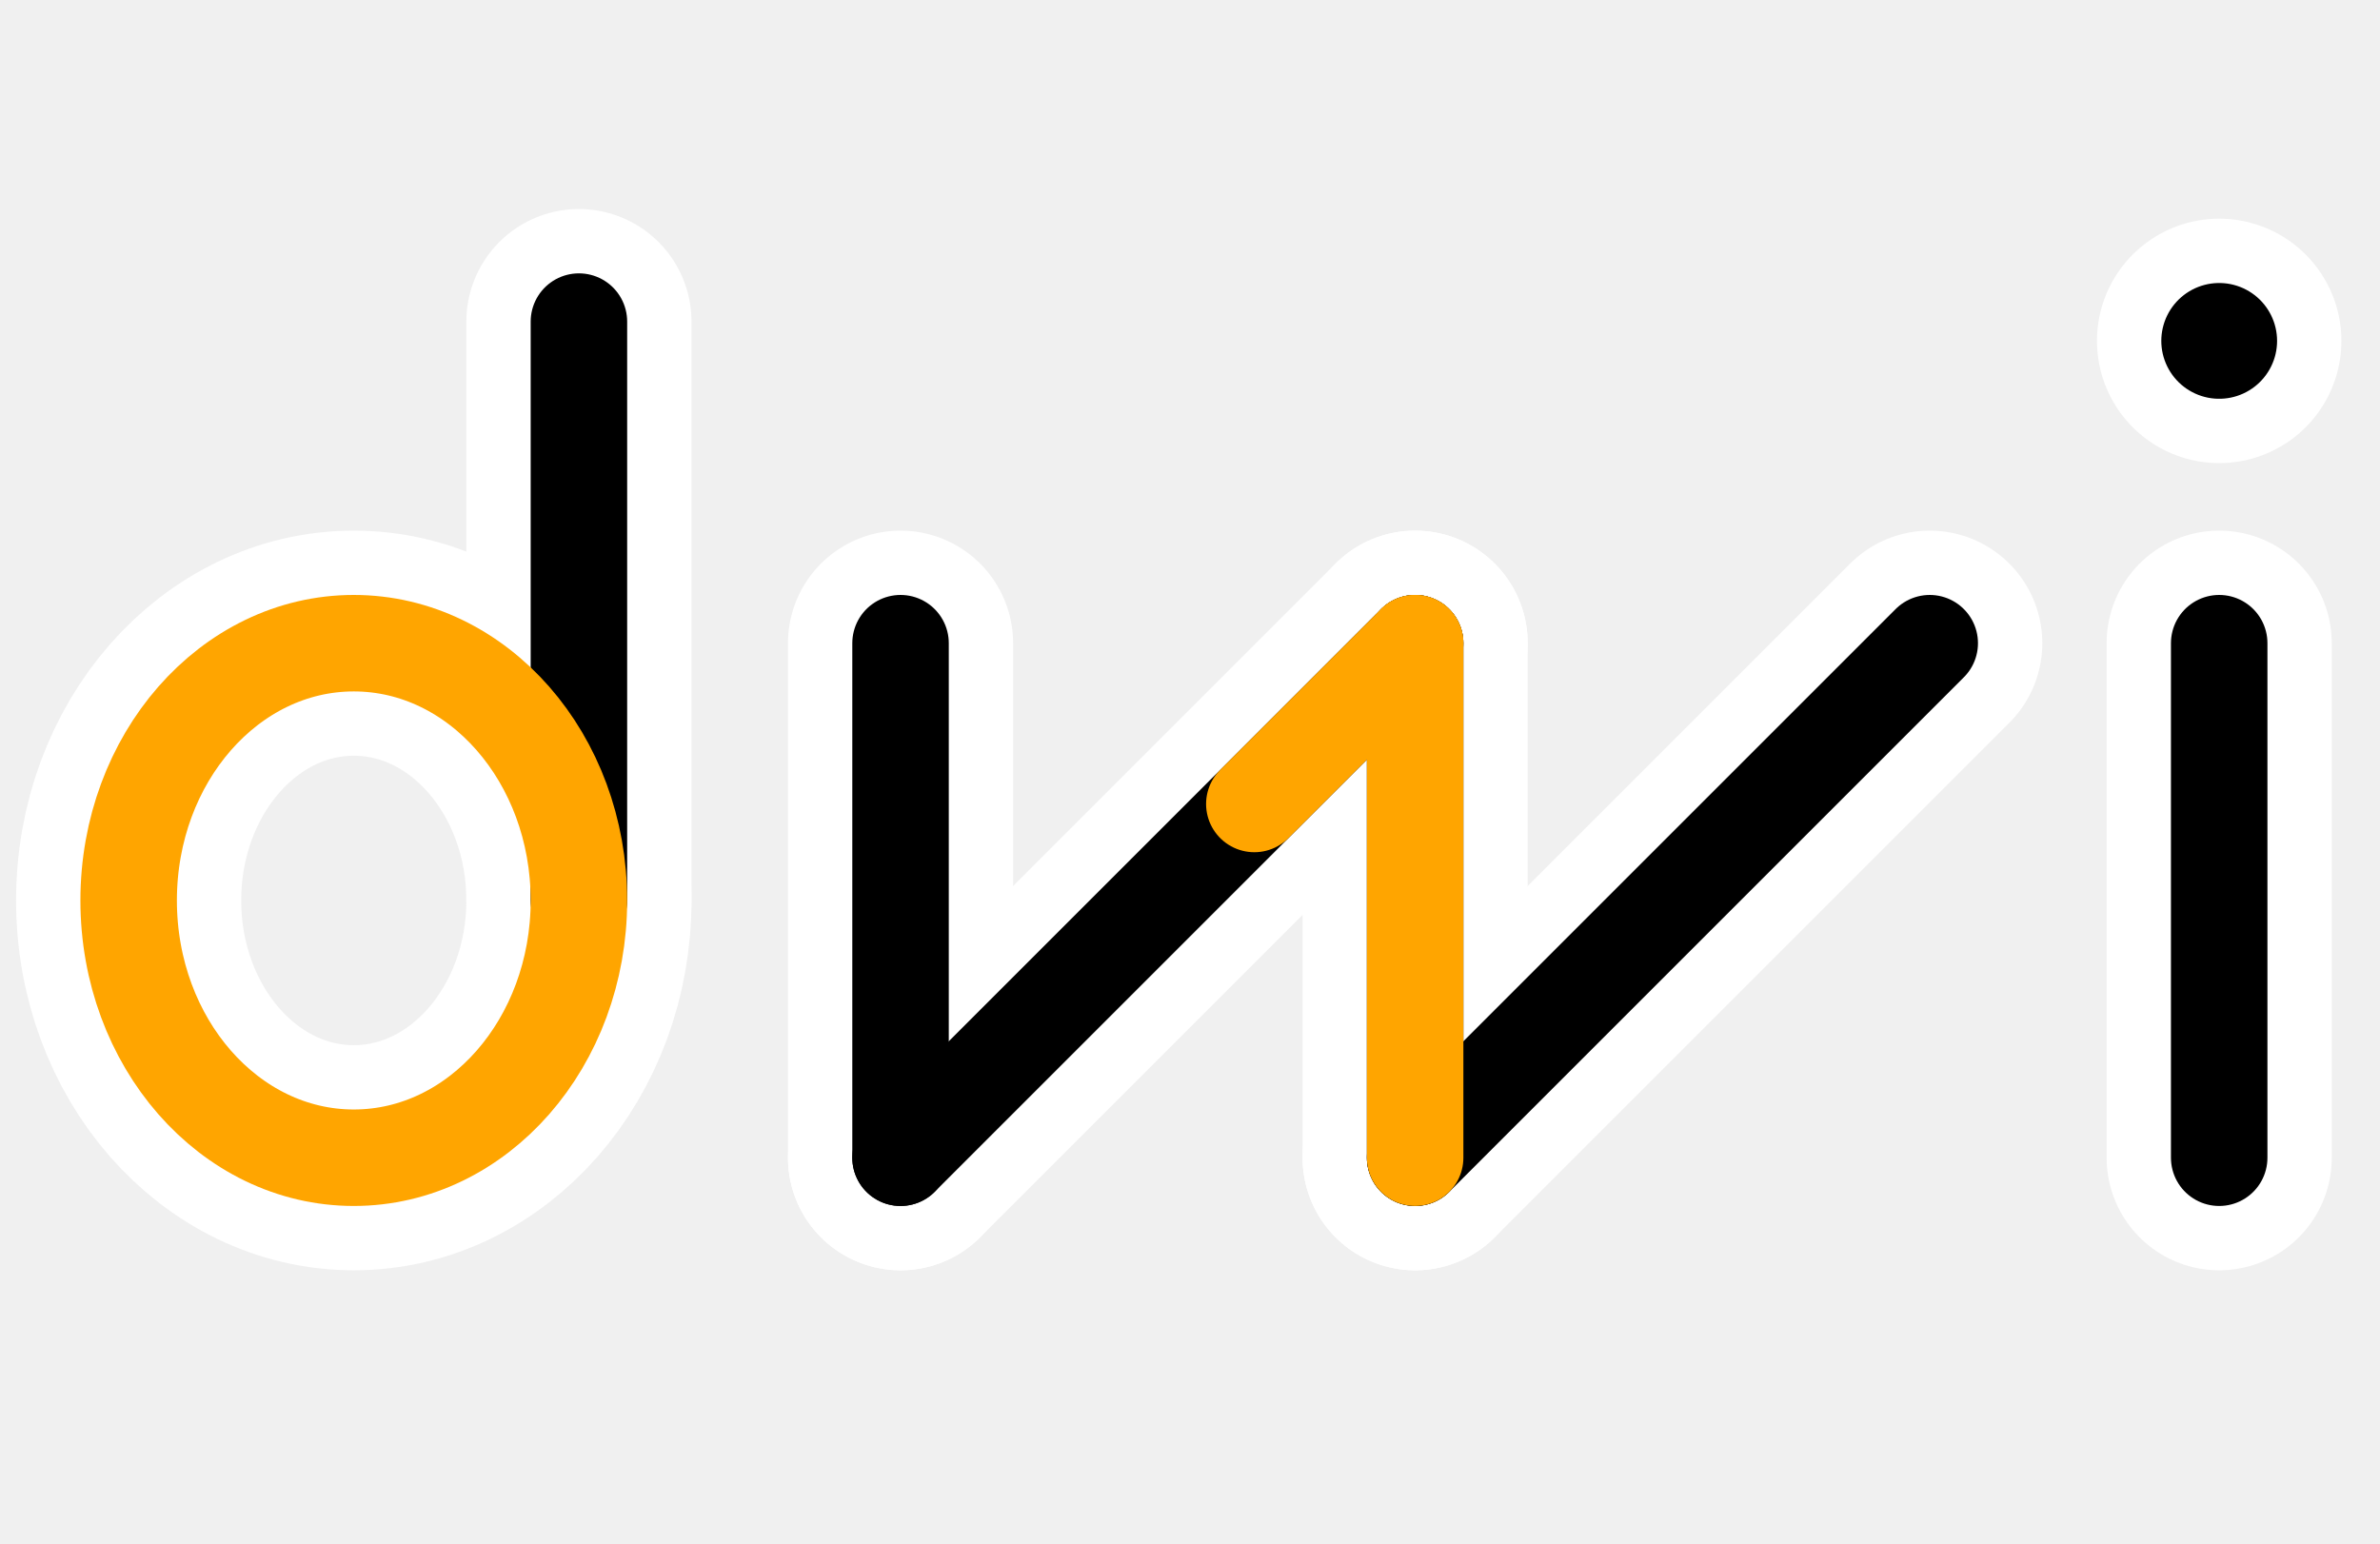
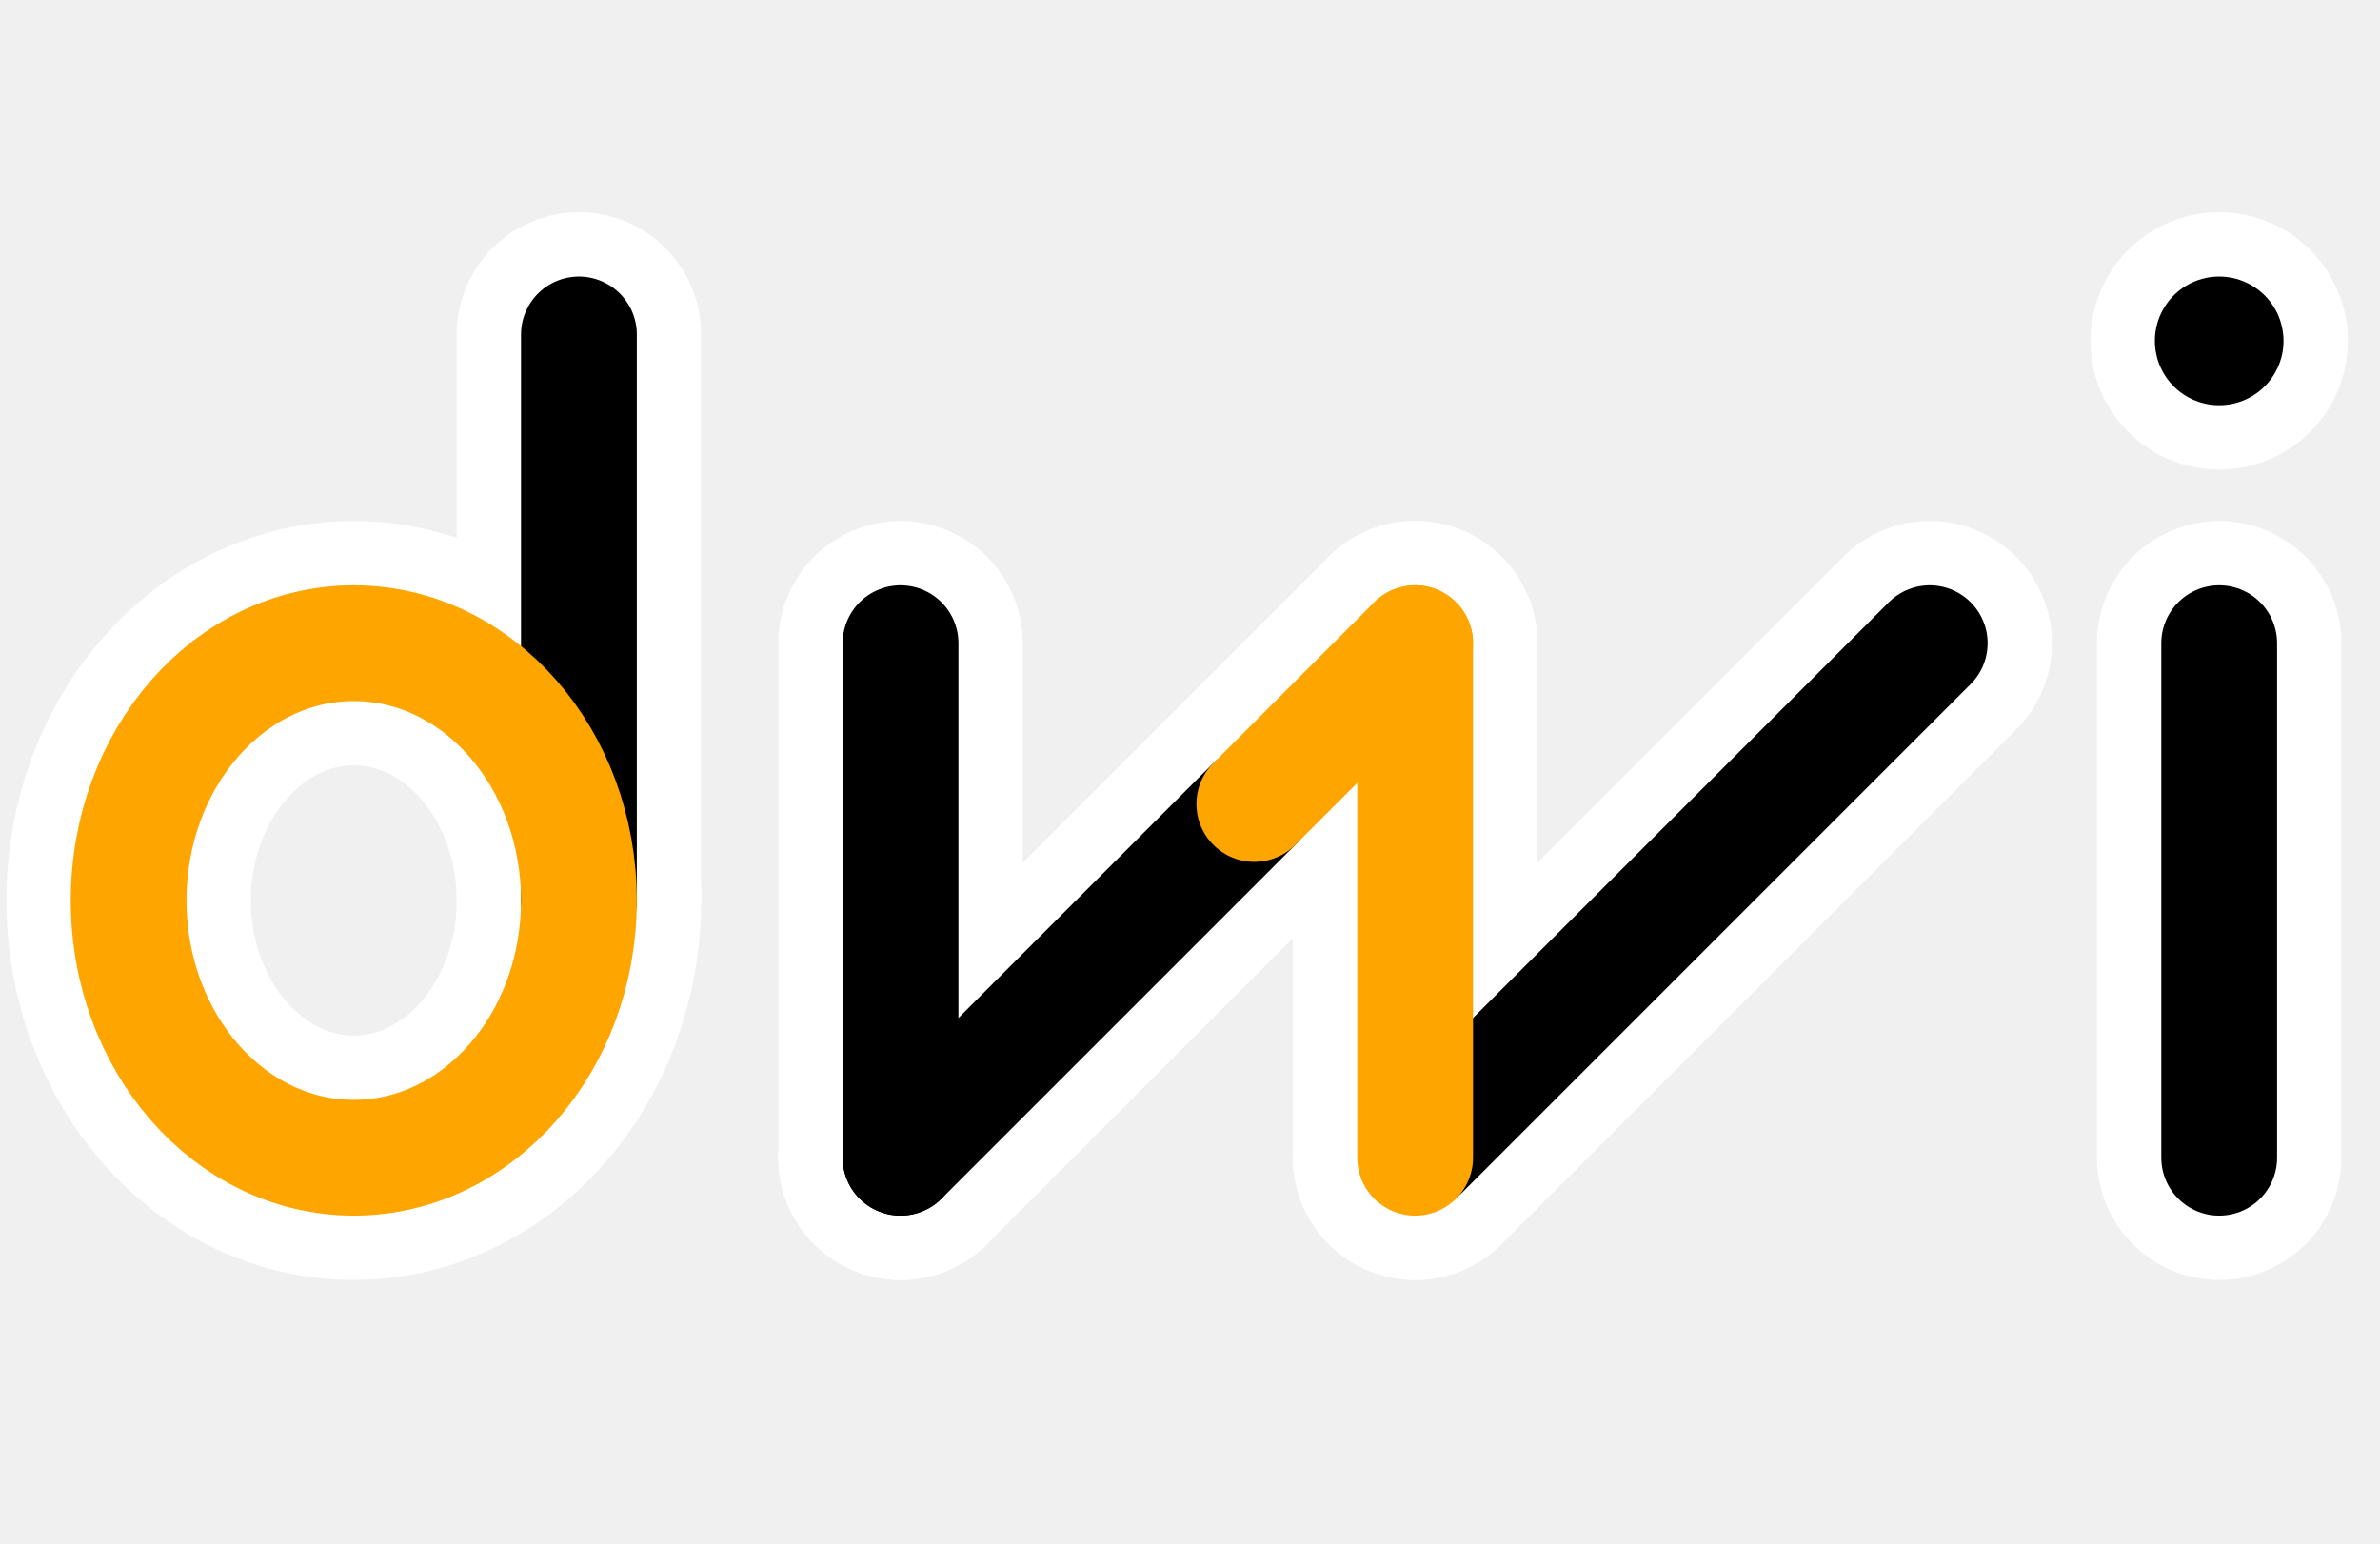
- <svg xmlns="http://www.w3.org/2000/svg" viewBox="0 0 37 24" version="1.1" fill="none" stroke-width="3.5" stroke="#FFFFFF" stroke-linecap="round" stroke-linejoin="round">
+ <svg xmlns="http://www.w3.org/2000/svg" viewBox="0 0 37 24" version="1.1" fill="none" stroke-width="3.8" stroke="#FFFFFF" stroke-linecap="round" stroke-linejoin="round">
  <g>
-     <path d="M 9 14 v-9" />
+     <path d="M 9 14 v-8.8" />
    <ellipse cx="5.5" cy="14" rx="3.5" ry="4" />
+     <path d="M 9 14 v-8.8" stroke="#000000" stroke-width="1.8" />
+     <ellipse cx="5.5" cy="14" rx="3.5" ry="4" stroke="#FFA500" stroke-width="1.8" />
  </g>
  <g>
    <path d="M 14 10 14 18" />
    <path d="M 14 18 22 10" />
    <path d="M 22 10 22 18" />
    <path d="M 22 18 30 10" />
-     <path d="M 14 10 14 18" stroke="#000000" stroke-width="1.5" />
-     <path d="M 14 18 22 10" stroke="#000000" stroke-width="1.5" />
-     <path d="M 22 10 22 18" stroke="#000000" stroke-width="1.5" />
-     <path d="M 22 18 30 10" stroke="#000000" stroke-width="1.5" />
+     <path d="M 14 10 14 18" stroke="#000000" stroke-width="1.8" />
+     <path d="M 14 18 19.5 12.5" stroke="#000000" stroke-width="1.8" />
+     <path d="M 22.1 17.9 30 10" stroke="#000000" stroke-width="1.8" />
  </g>
  <g>
    <path d="M 34.5 18 v-8" />
-     <path d="M 34.5 18 v-8" stroke="#000000" stroke-width="1.5" />
-     <line x1="34.5" y1="5.3" x2="34.5" y2="5.3" stroke-width="3.8" />
-     <line x1="34.5" y1="5.3" x2="34.5" y2="5.3" stroke="#000000" stroke-width="1.8" />
+     <path d="M 34.5 18 v-8" stroke="#000000" stroke-width="1.8" />
+     <line x1="34.5" y1="5.3" x2="34.5" y2="5.3" stroke-width="4" />
+     <line x1="34.5" y1="5.3" x2="34.5" y2="5.3" stroke="#000000" stroke-width="2" />
  </g>
  <g>
-     <path d="M 9 14 v-9" stroke="#000000" stroke-width="1.5" />
-   </g>
-   <g>
-     <ellipse cx="5.5" cy="14" rx="3.5" ry="4" stroke="#FFA500" stroke-width="1.5" />
-   </g>
-   <g>
-     <path d="M 19.5 12.5 22 10" stroke="#FFA500" stroke-width="1.5" />
-     <path d="M 22 10 22 18" stroke="#FFA500" stroke-width="1.5" />
+     <path d="M 19.5 12.5 22 10" stroke="#FFA500" stroke-width="1.8" />
+     <path d="M 22 10 22 18" stroke="#FFA500" stroke-width="1.8" />
  </g>
</svg>
